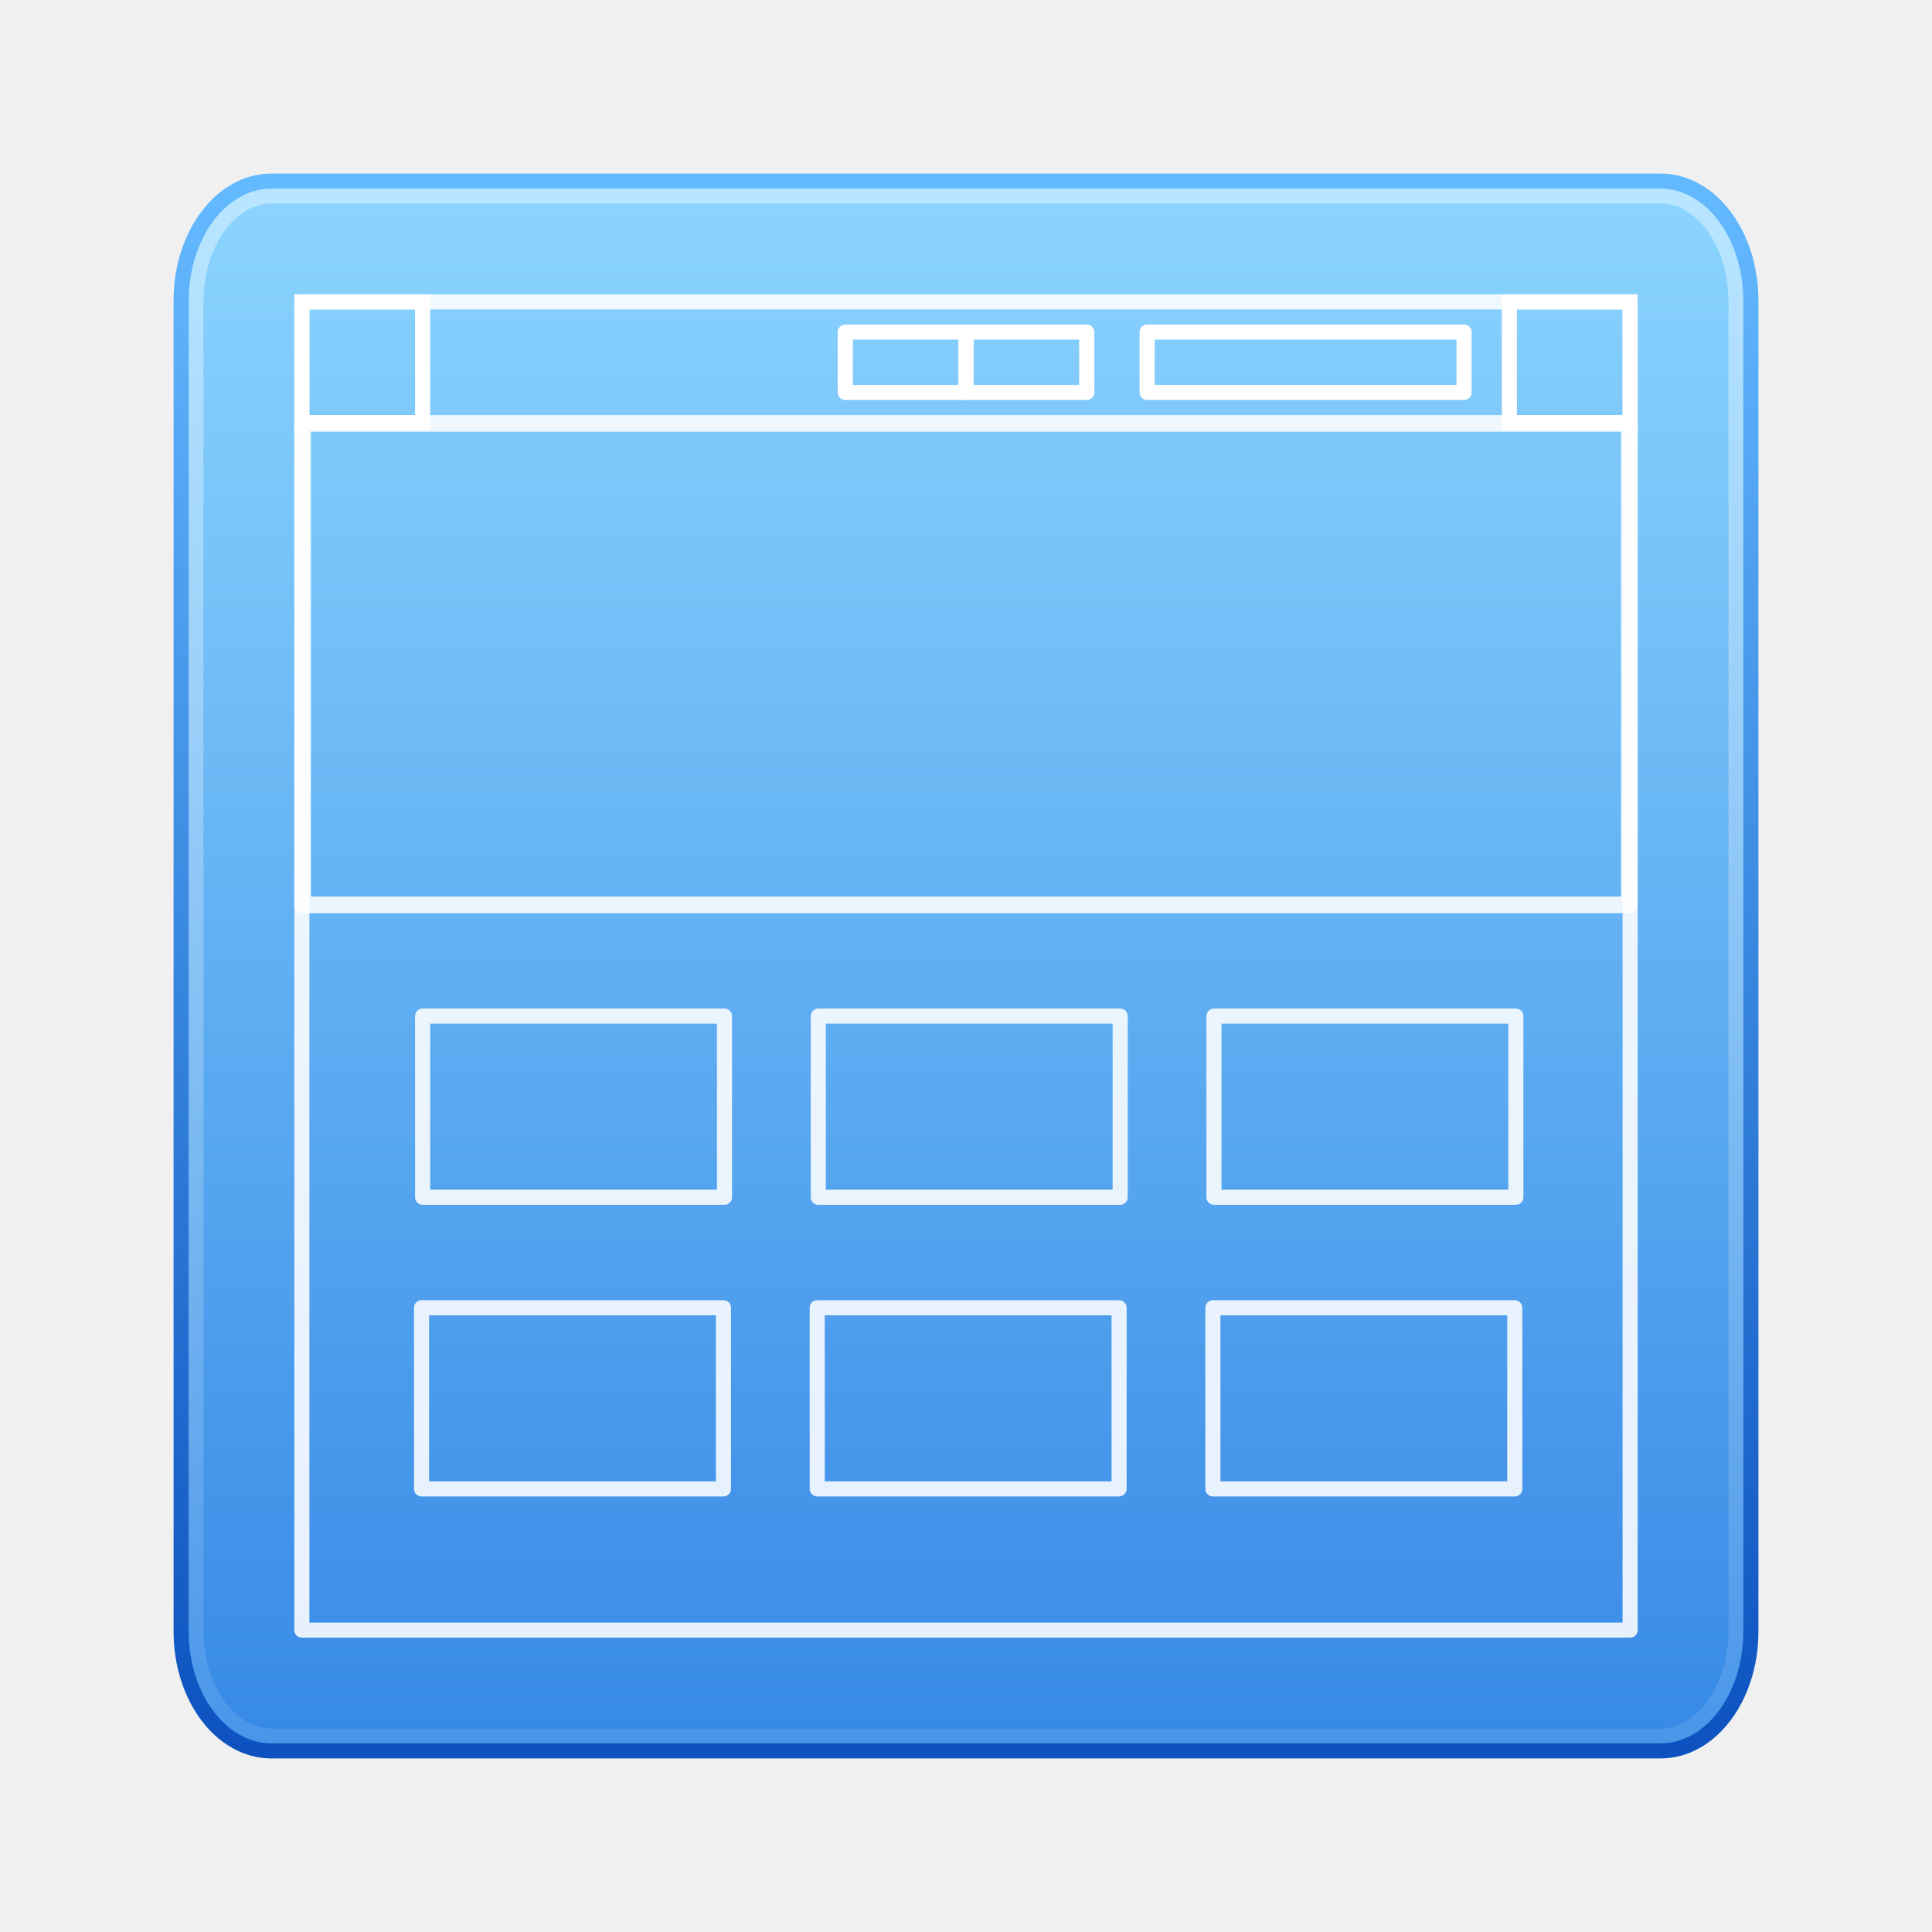
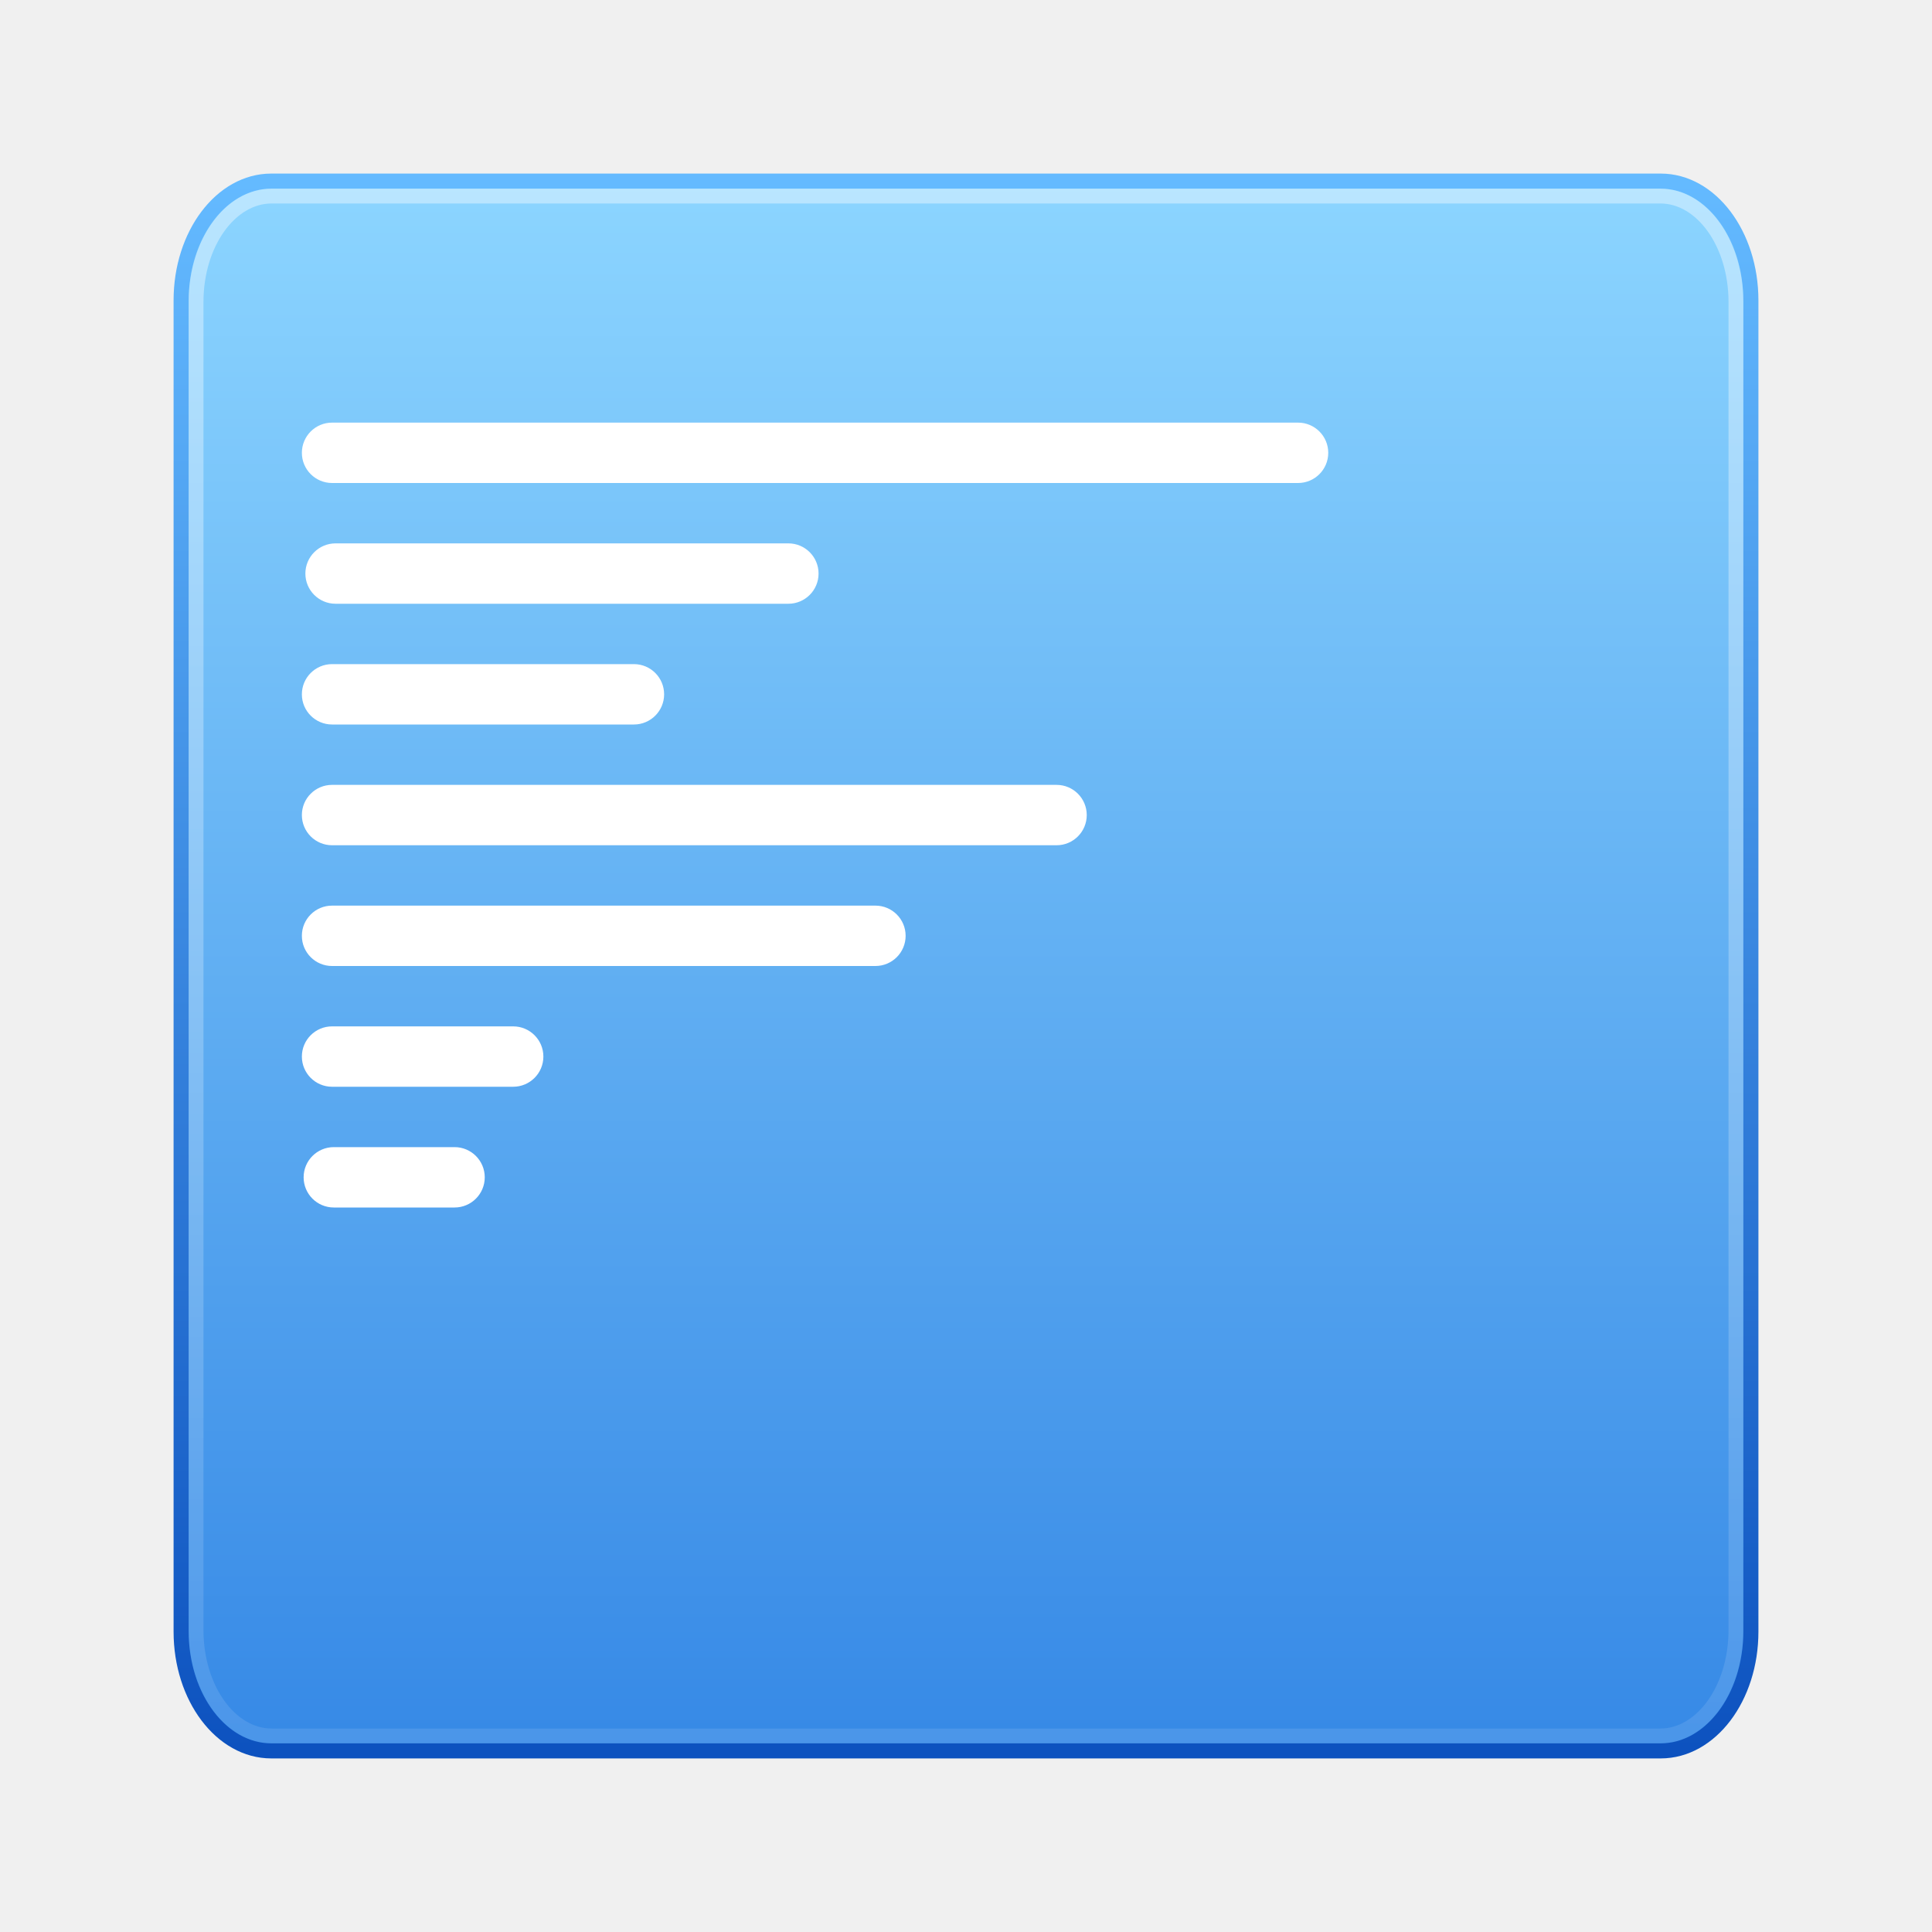
<svg xmlns="http://www.w3.org/2000/svg" xmlns:xlink="http://www.w3.org/1999/xlink" width="128" height="128" viewBox="0 0 128 128" id="svg2" version="1.1">
  <defs id="defs4">
+     <linearGradient id="linearGradient4483">
+       <stop style="stop-color:#7e8087;stop-opacity:1;" offset="0" id="stop4485" />
+       <stop style="stop-color:#7e8087;stop-opacity:0;" offset="1" id="stop4487" />
+     </linearGradient>
+     <linearGradient id="linearGradient4455">
+       <stop style="stop-color:#fbfbfb;stop-opacity:1" offset="0" id="stop4457" />
+       <stop id="stop4465" offset="0.117" style="stop-color:#d4d4d4;stop-opacity:1" />
+       <stop id="stop4463" offset="0.9" style="stop-color:#fafafa;stop-opacity:1" />
+       <stop style="stop-color:#555761;stop-opacity:1" offset="1" id="stop4459" />
+     </linearGradient>
    <linearGradient id="linearGradient6008">
      <stop style="stop-color:#ffffff;stop-opacity:0.1" offset="0" id="stop6010" />
      <stop style="stop-color:#ffffff;stop-opacity:0.4" offset="1" id="stop6012" />
    </linearGradient>
    <linearGradient id="linearGradient5963">
      <stop id="stop5965" offset="0" style="stop-color:#0d52bf;stop-opacity:1" />
      <stop id="stop5967" offset="1" style="stop-color:#64baff;stop-opacity:1" />
    </linearGradient>
    <linearGradient id="linearGradient5947">
      <stop style="stop-color:#3689e6;stop-opacity:1" offset="0" id="stop5949" />
      <stop style="stop-color:#8cd5ff;stop-opacity:1" offset="1" id="stop5951" />
    </linearGradient>
    <filter style="color-interpolation-filters:sRGB;" id="filter5768">
      <feGaussianBlur stdDeviation="2 2" result="blur" id="feGaussianBlur5770" />
    </filter>
    <linearGradient xlink:href="#linearGradient5947" id="linearGradient5953" x1="12" y1="1040.362" x2="12" y2="936.362" gradientUnits="userSpaceOnUse" />
    <linearGradient xlink:href="#linearGradient5963" id="linearGradient5961" x1="116" y1="1040.362" x2="116" y2="936.362" gradientUnits="userSpaceOnUse" />
    <linearGradient xlink:href="#linearGradient6008" id="linearGradient6014" x1="68" y1="1040.362" x2="68" y2="936.362" gradientUnits="userSpaceOnUse" gradientTransform="matrix(0.9903846,0,0,0.9903846,0.6153815,9.503433)" />
+     <linearGradient xlink:href="#linearGradient4455" id="linearGradient4461" x1="-131.966" y1="60" x2="-123.966" y2="60" gradientUnits="userSpaceOnUse" gradientTransform="matrix(0.4784086,0,0,0.9978409,-72.77997,0.129546)" />
+     <linearGradient xlink:href="#linearGradient4455" id="linearGradient4481" x1="-128" y1="9" x2="-128" y2="22" gradientUnits="userSpaceOnUse" gradientTransform="matrix(0.4724061,0,0,0.7222062,-73.54806,6.01627)" />
+     <linearGradient xlink:href="#linearGradient4483" id="linearGradient4489" x1="-128" y1="9" x2="-128" y2="22" gradientUnits="userSpaceOnUse" gradientTransform="matrix(0.4724061,0,0,0.7222062,-73.54806,6.01627)" />
  </defs>
  <g id="layer1" transform="translate(0,-924.3622)">
    <rect style="opacity:1;fill:url(#linearGradient5953);fill-opacity:1;stroke:url(#linearGradient5961);stroke-width:1;stroke-linecap:round;stroke-linejoin:round;stroke-miterlimit:4;stroke-dasharray:none;stroke-opacity:1" id="rect5945" width="104" height="104" x="12" y="936.362" rx="5.971" ry="7.902" />
    <rect style="opacity:1;fill:none;fill-opacity:1;stroke:url(#linearGradient6014);stroke-width:0.981;stroke-linecap:round;stroke-linejoin:round;stroke-miterlimit:4;stroke-dasharray:none;stroke-opacity:1" id="rect5945-3" width="102.019" height="102.019" x="12.99" y="937.353" rx="5.01" ry="7.009" />
  </g>
  <g id="layer2">
-     <rect style="opacity:1;fill:none;fill-opacity:1;stroke:#ffffff;stroke-width:1;stroke-linecap:round;stroke-linejoin:round;stroke-miterlimit:4;stroke-dasharray:none;stroke-opacity:0.878" id="rect6017" width="88" height="88" x="20" y="20" rx="0" ry="0" />
-     <rect style="opacity:1;fill:none;fill-opacity:1;stroke:#ffffff;stroke-width:1.103;stroke-linecap:round;stroke-linejoin:round;stroke-miterlimit:4;stroke-dasharray:none;stroke-opacity:0.878" id="rect6019" width="87.897" height="31.897" x="20.052" y="28.052" />
-     <rect style="opacity:1;fill:none;fill-opacity:1;stroke:#ffffff;stroke-width:1;stroke-linecap:round;stroke-linejoin:round;stroke-miterlimit:4;stroke-dasharray:none;stroke-opacity:0.878" id="rect6021" width="20" height="12" x="28" y="67.321" />
-     <rect style="opacity:1;fill:none;fill-opacity:1;stroke:#ffffff;stroke-width:1;stroke-linecap:round;stroke-linejoin:round;stroke-miterlimit:4;stroke-dasharray:none;stroke-opacity:0.878" id="rect6021-0" width="20" height="12" x="54.214" y="67.321" />
-     <rect style="opacity:1;fill:none;fill-opacity:1;stroke:#ffffff;stroke-width:1;stroke-linecap:round;stroke-linejoin:round;stroke-miterlimit:4;stroke-dasharray:none;stroke-opacity:0.878" id="rect6021-0-6" width="20" height="12" x="80.429" y="67.321" />
-     <rect style="opacity:1;fill:none;fill-opacity:1;stroke:#ffffff;stroke-width:1;stroke-linecap:round;stroke-linejoin:round;stroke-miterlimit:4;stroke-dasharray:none;stroke-opacity:0.878" id="rect6021-6" width="20" height="12" x="27.929" y="86.643" />
-     <rect style="opacity:1;fill:none;fill-opacity:1;stroke:#ffffff;stroke-width:1;stroke-linecap:round;stroke-linejoin:round;stroke-miterlimit:4;stroke-dasharray:none;stroke-opacity:0.878" id="rect6021-0-1" width="20" height="12" x="54.143" y="86.643" />
-     <rect style="opacity:1;fill:none;fill-opacity:1;stroke:#ffffff;stroke-width:1;stroke-linecap:round;stroke-linejoin:round;stroke-miterlimit:4;stroke-dasharray:none;stroke-opacity:0.878" id="rect6021-0-6-8" width="20" height="12" x="80.357" y="86.643" />
-     <path style="fill:none;fill-rule:evenodd;stroke:#ffffff;stroke-width:1px;stroke-linecap:butt;stroke-linejoin:miter;stroke-opacity:1;opacity:1" d="m 108,28 -8,0 0,-8 8,0 z" id="path6095" />
-     <path style="opacity:1;fill:none;fill-rule:evenodd;stroke:#ffffff;stroke-width:1px;stroke-linecap:butt;stroke-linejoin:miter;stroke-opacity:1" d="m 28,28 -8,0 0,-8 8,0 z" id="path6095-7" />
-     <rect style="opacity:1;fill:none;fill-opacity:1;stroke:#ffffff;stroke-width:1;stroke-linecap:round;stroke-linejoin:round;stroke-miterlimit:4;stroke-dasharray:none;stroke-opacity:1" id="rect6112" width="21" height="4" x="76" y="22" />
-     <rect style="opacity:1;fill:none;fill-opacity:1;stroke:#ffffff;stroke-width:1;stroke-linecap:round;stroke-linejoin:round;stroke-miterlimit:4;stroke-dasharray:none;stroke-opacity:1" id="rect6114" width="8" height="4" x="56" y="22" />
-     <rect style="opacity:1;fill:none;fill-opacity:1;stroke:#ffffff;stroke-width:1;stroke-linecap:round;stroke-linejoin:round;stroke-miterlimit:4;stroke-dasharray:none;stroke-opacity:1" id="rect6114-9" width="8" height="4" x="64" y="22" />
+     <rect style="fill:#ffffff;fill-opacity:1" id="rect4258" width="68" height="4" x="20" y="28" rx="2" ry="4" />
+     <rect style="fill:#ffffff;fill-opacity:1" id="rect4258-7" width="34" height="4" x="20.232" y="36" rx="2" ry="4" />
+     <rect style="fill:#ffffff;fill-opacity:1" id="rect4258-7-5" width="24" height="4" x="20" y="44" rx="2" ry="4" />
+     <rect style="fill:#ffffff;fill-opacity:1" id="rect4258-7-5-3" width="52" height="4" x="20" y="52" rx="2" ry="4" />
+     <rect style="fill:#ffffff;fill-opacity:1" id="rect4258-7-5-3-5" width="40" height="4" x="20" y="60" rx="2" ry="4" />
+     <rect style="fill:#ffffff;fill-opacity:1" id="rect4258-7-5-3-5-6" width="16" height="4" x="20" y="68" rx="2" ry="4" />
+     <rect style="fill:#ffffff;fill-opacity:1" id="rect4258-7-5-3-5-6-2" width="12" height="4" x="20.116" y="76" rx="2" ry="4" />
  </g>
-   <g id="layer3" />
+   <g id="layer3">
+     <rect style="fill:url(#linearGradient4461);fill-opacity:1;stroke:#7e8087;stroke-width:0.173;stroke-miterlimit:4;stroke-dasharray:none;stroke-opacity:1" id="rect4433" width="3.827" height="79.827" x="-135.914" y="20.086" rx="2.092" ry="3.798" />
+     <rect style="fill:#c6262e;fill-opacity:1;stroke:none;stroke-opacity:1" id="rect4445" width="12" height="44" x="-140" y="62" rx="4.372" ry="3.806" />
+     <path style="fill:url(#linearGradient4481);fill-opacity:1;fill-rule:evenodd;stroke:url(#linearGradient4489);stroke-width:0.146;stroke-linecap:butt;stroke-linejoin:miter;stroke-miterlimit:4;stroke-dasharray:none;stroke-opacity:1" d="m -134.945,21.522 -1.89,-1.947 0,-1.902 1.89,-4.817 1.89,0 1.89,4.811 0,1.934 -1.89,1.921 z" id="path4453" />
+   </g>
</svg>
